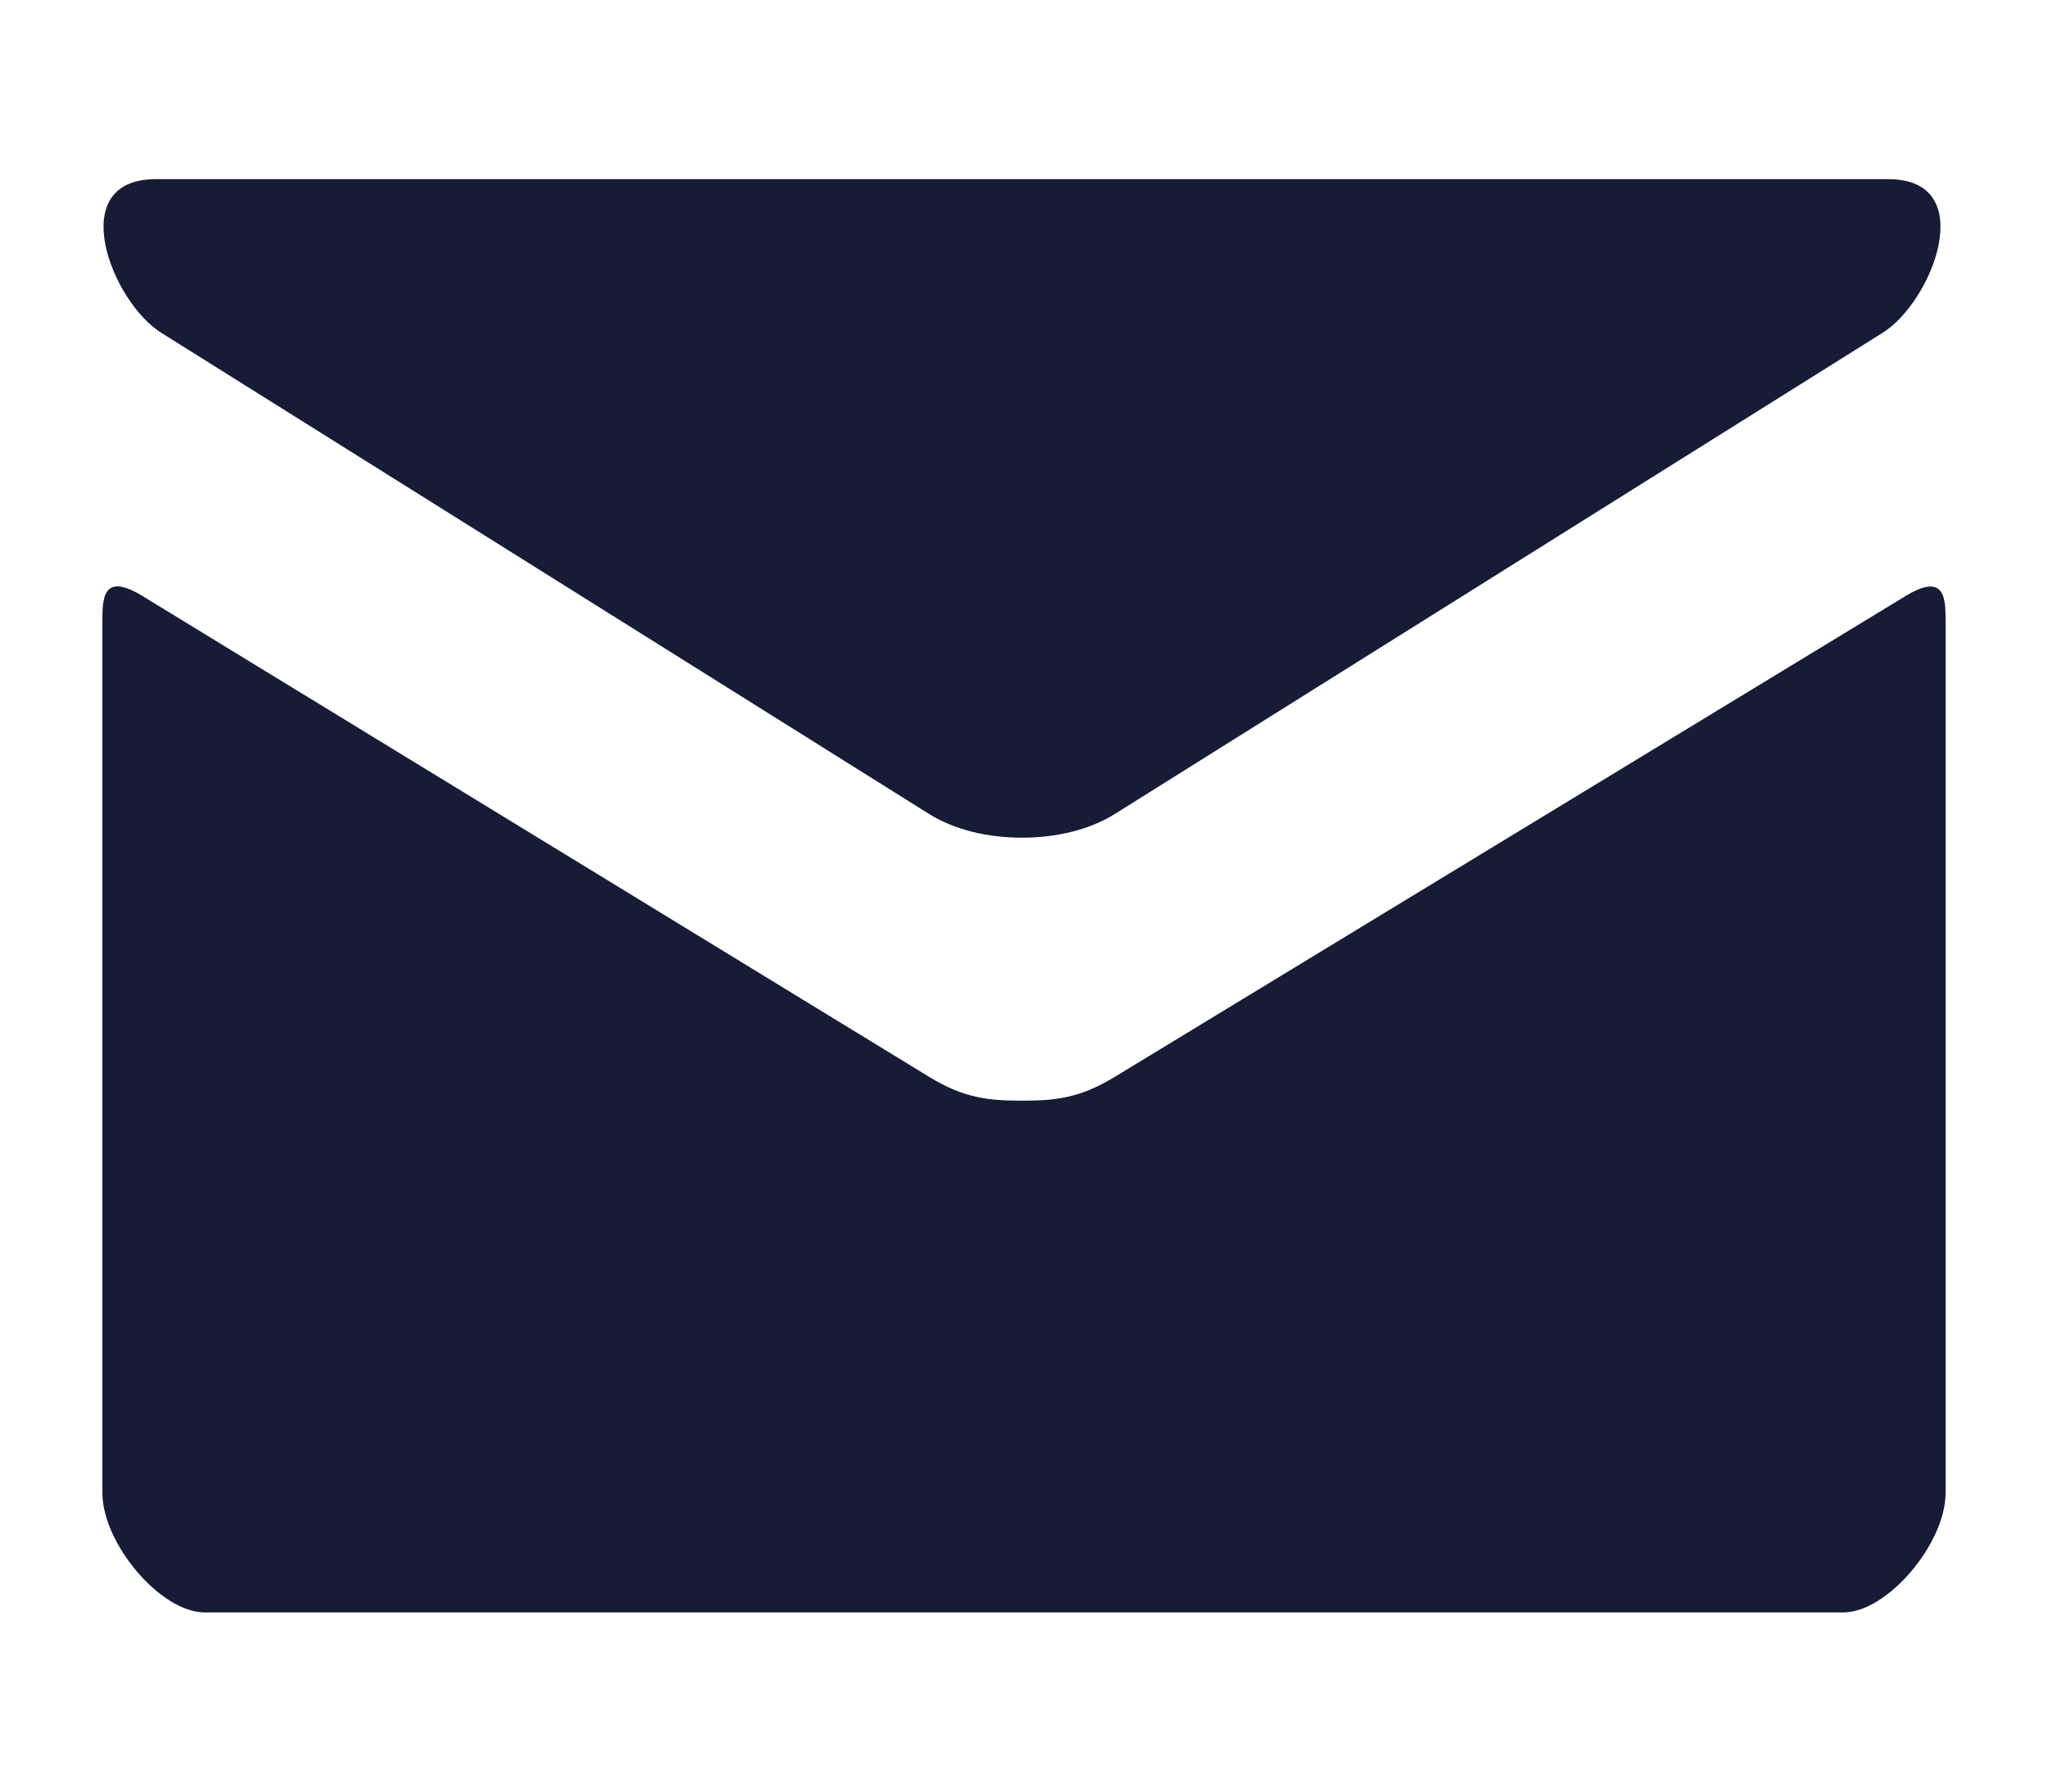
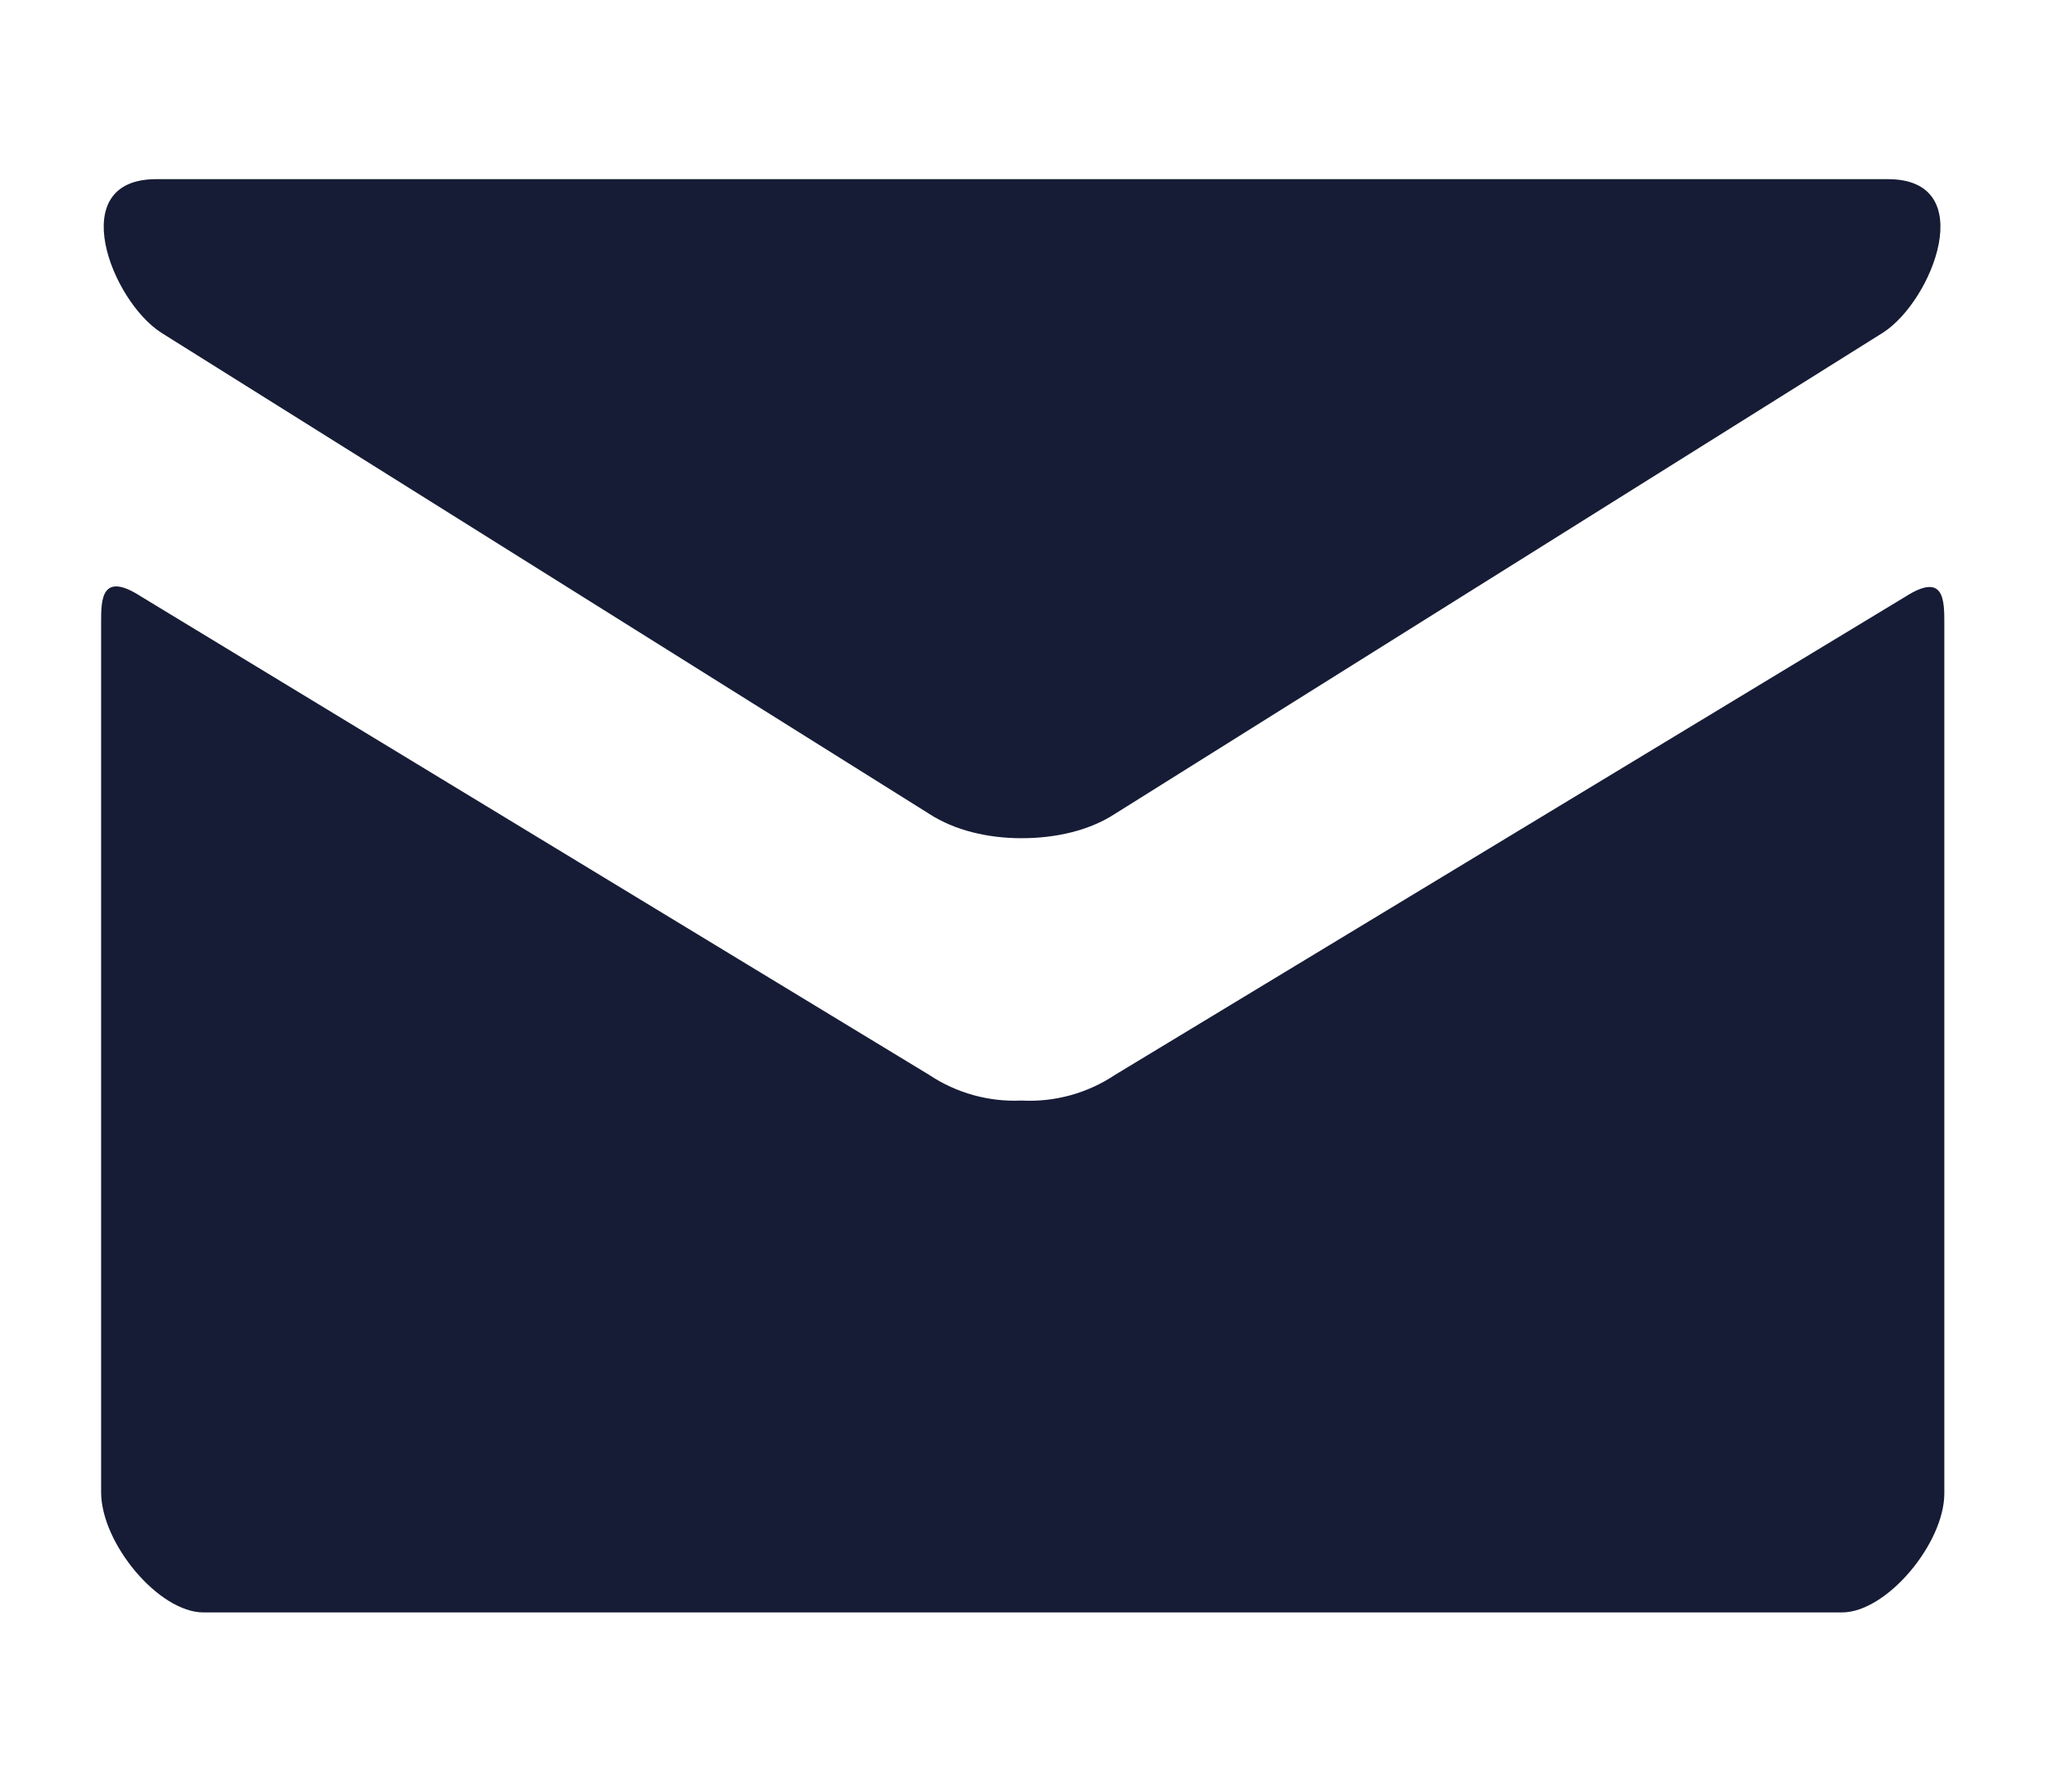
- <svg xmlns="http://www.w3.org/2000/svg" width="16" height="14" viewBox="0 0 16 14" fill="none">
-   <path d="M1.259 2.6L7.259 6.361C7.461 6.487 7.722 6.546 7.984 6.546C8.246 6.546 8.507 6.487 8.709 6.361L14.709 2.6C15.1 2.355 15.47 1.4 14.752 1.4H1.217C0.499 1.4 0.869 2.355 1.259 2.6ZM14.89 4.656L8.709 8.415C8.437 8.581 8.246 8.601 7.984 8.601C7.722 8.601 7.531 8.581 7.259 8.415C6.987 8.249 1.553 4.925 1.109 4.655C0.797 4.465 0.8 4.688 0.8 4.86V11.667C0.8 12.059 1.253 12.6 1.6 12.6H14.4C14.747 12.6 15.2 12.059 15.2 11.667V4.861C15.2 4.689 15.203 4.466 14.89 4.656Z" fill="#161C35" />
+ <svg xmlns="http://www.w3.org/2000/svg" width="16" height="14" fill="none">
+   <path d="M1.26 2.6l6 3.76c.2.13.46.19.72.19.27 0 .53-.06.73-.19l6-3.76c.39-.25.76-1.2.04-1.2H1.22c-.72 0-.35.95.04 1.2zm13.63 2.06L8.71 8.4a1.2 1.2 0 01-.73.2 1.2 1.2 0 01-.72-.2L1.1 4.66c-.31-.2-.31.03-.31.2v6.8c0 .4.45.94.8.94h12.8c.35 0 .8-.54.8-.93v-6.8c0-.18 0-.4-.3-.21z" fill="#161C35" />
</svg>
